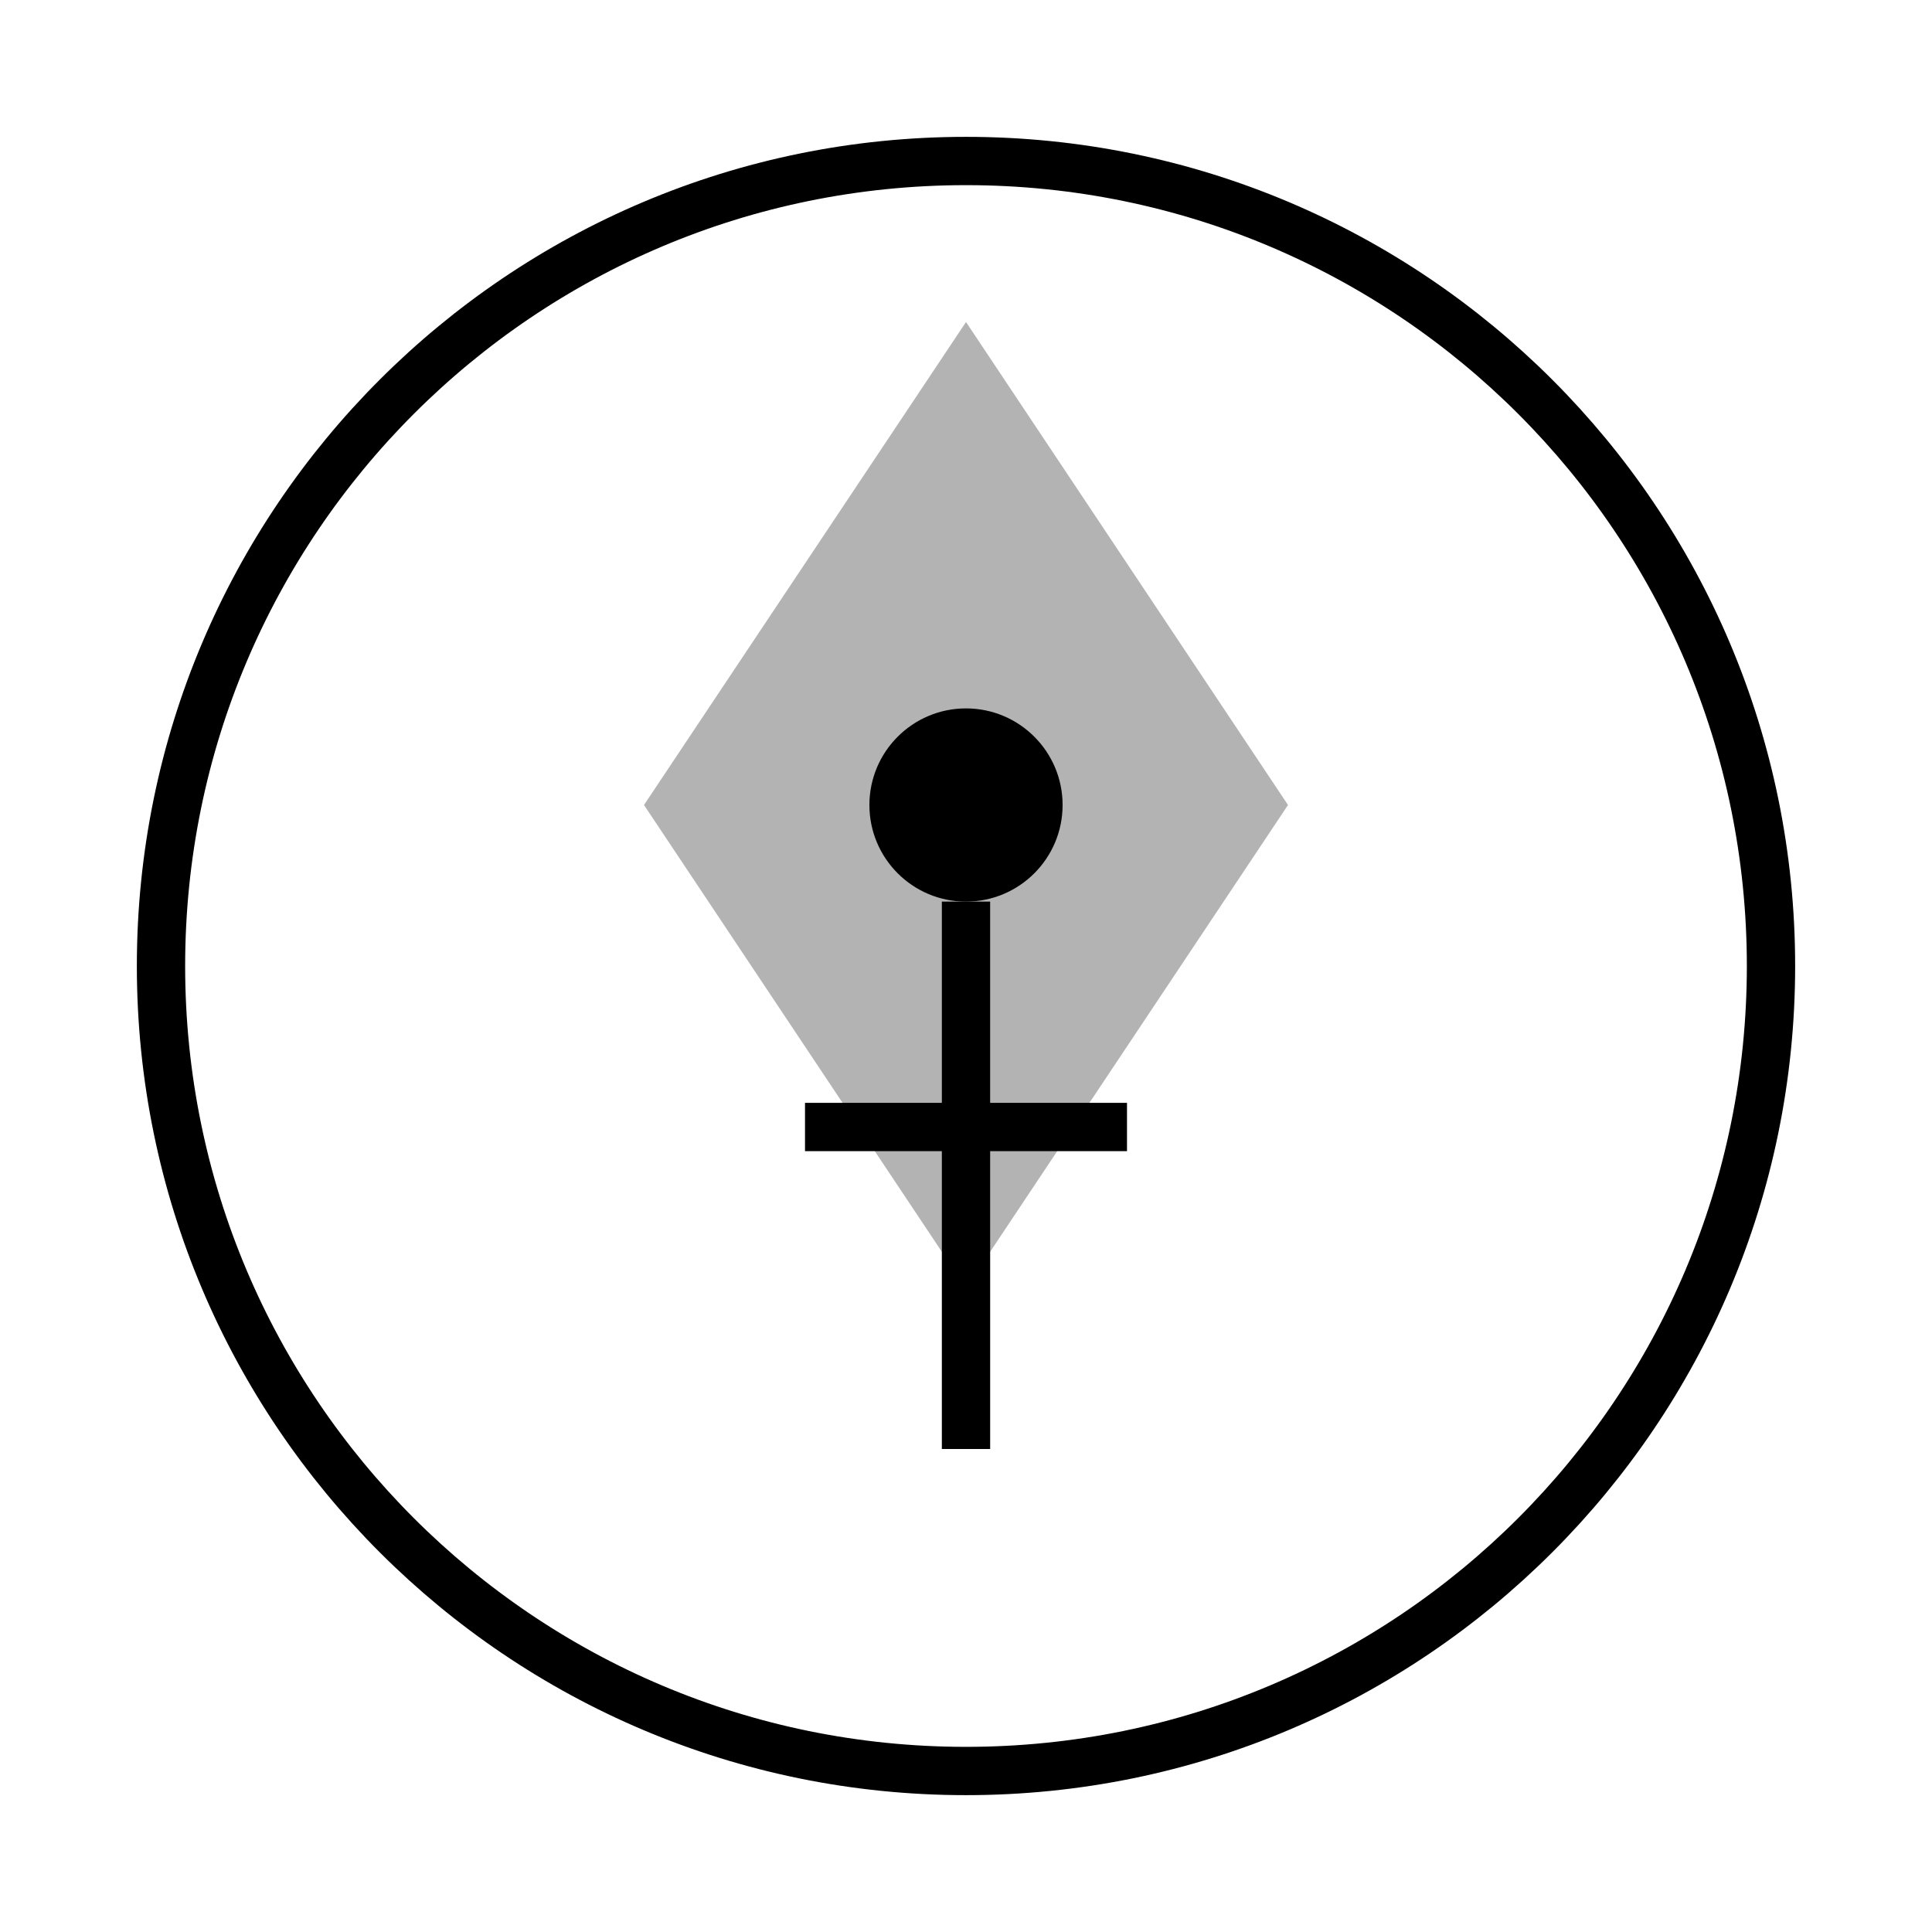
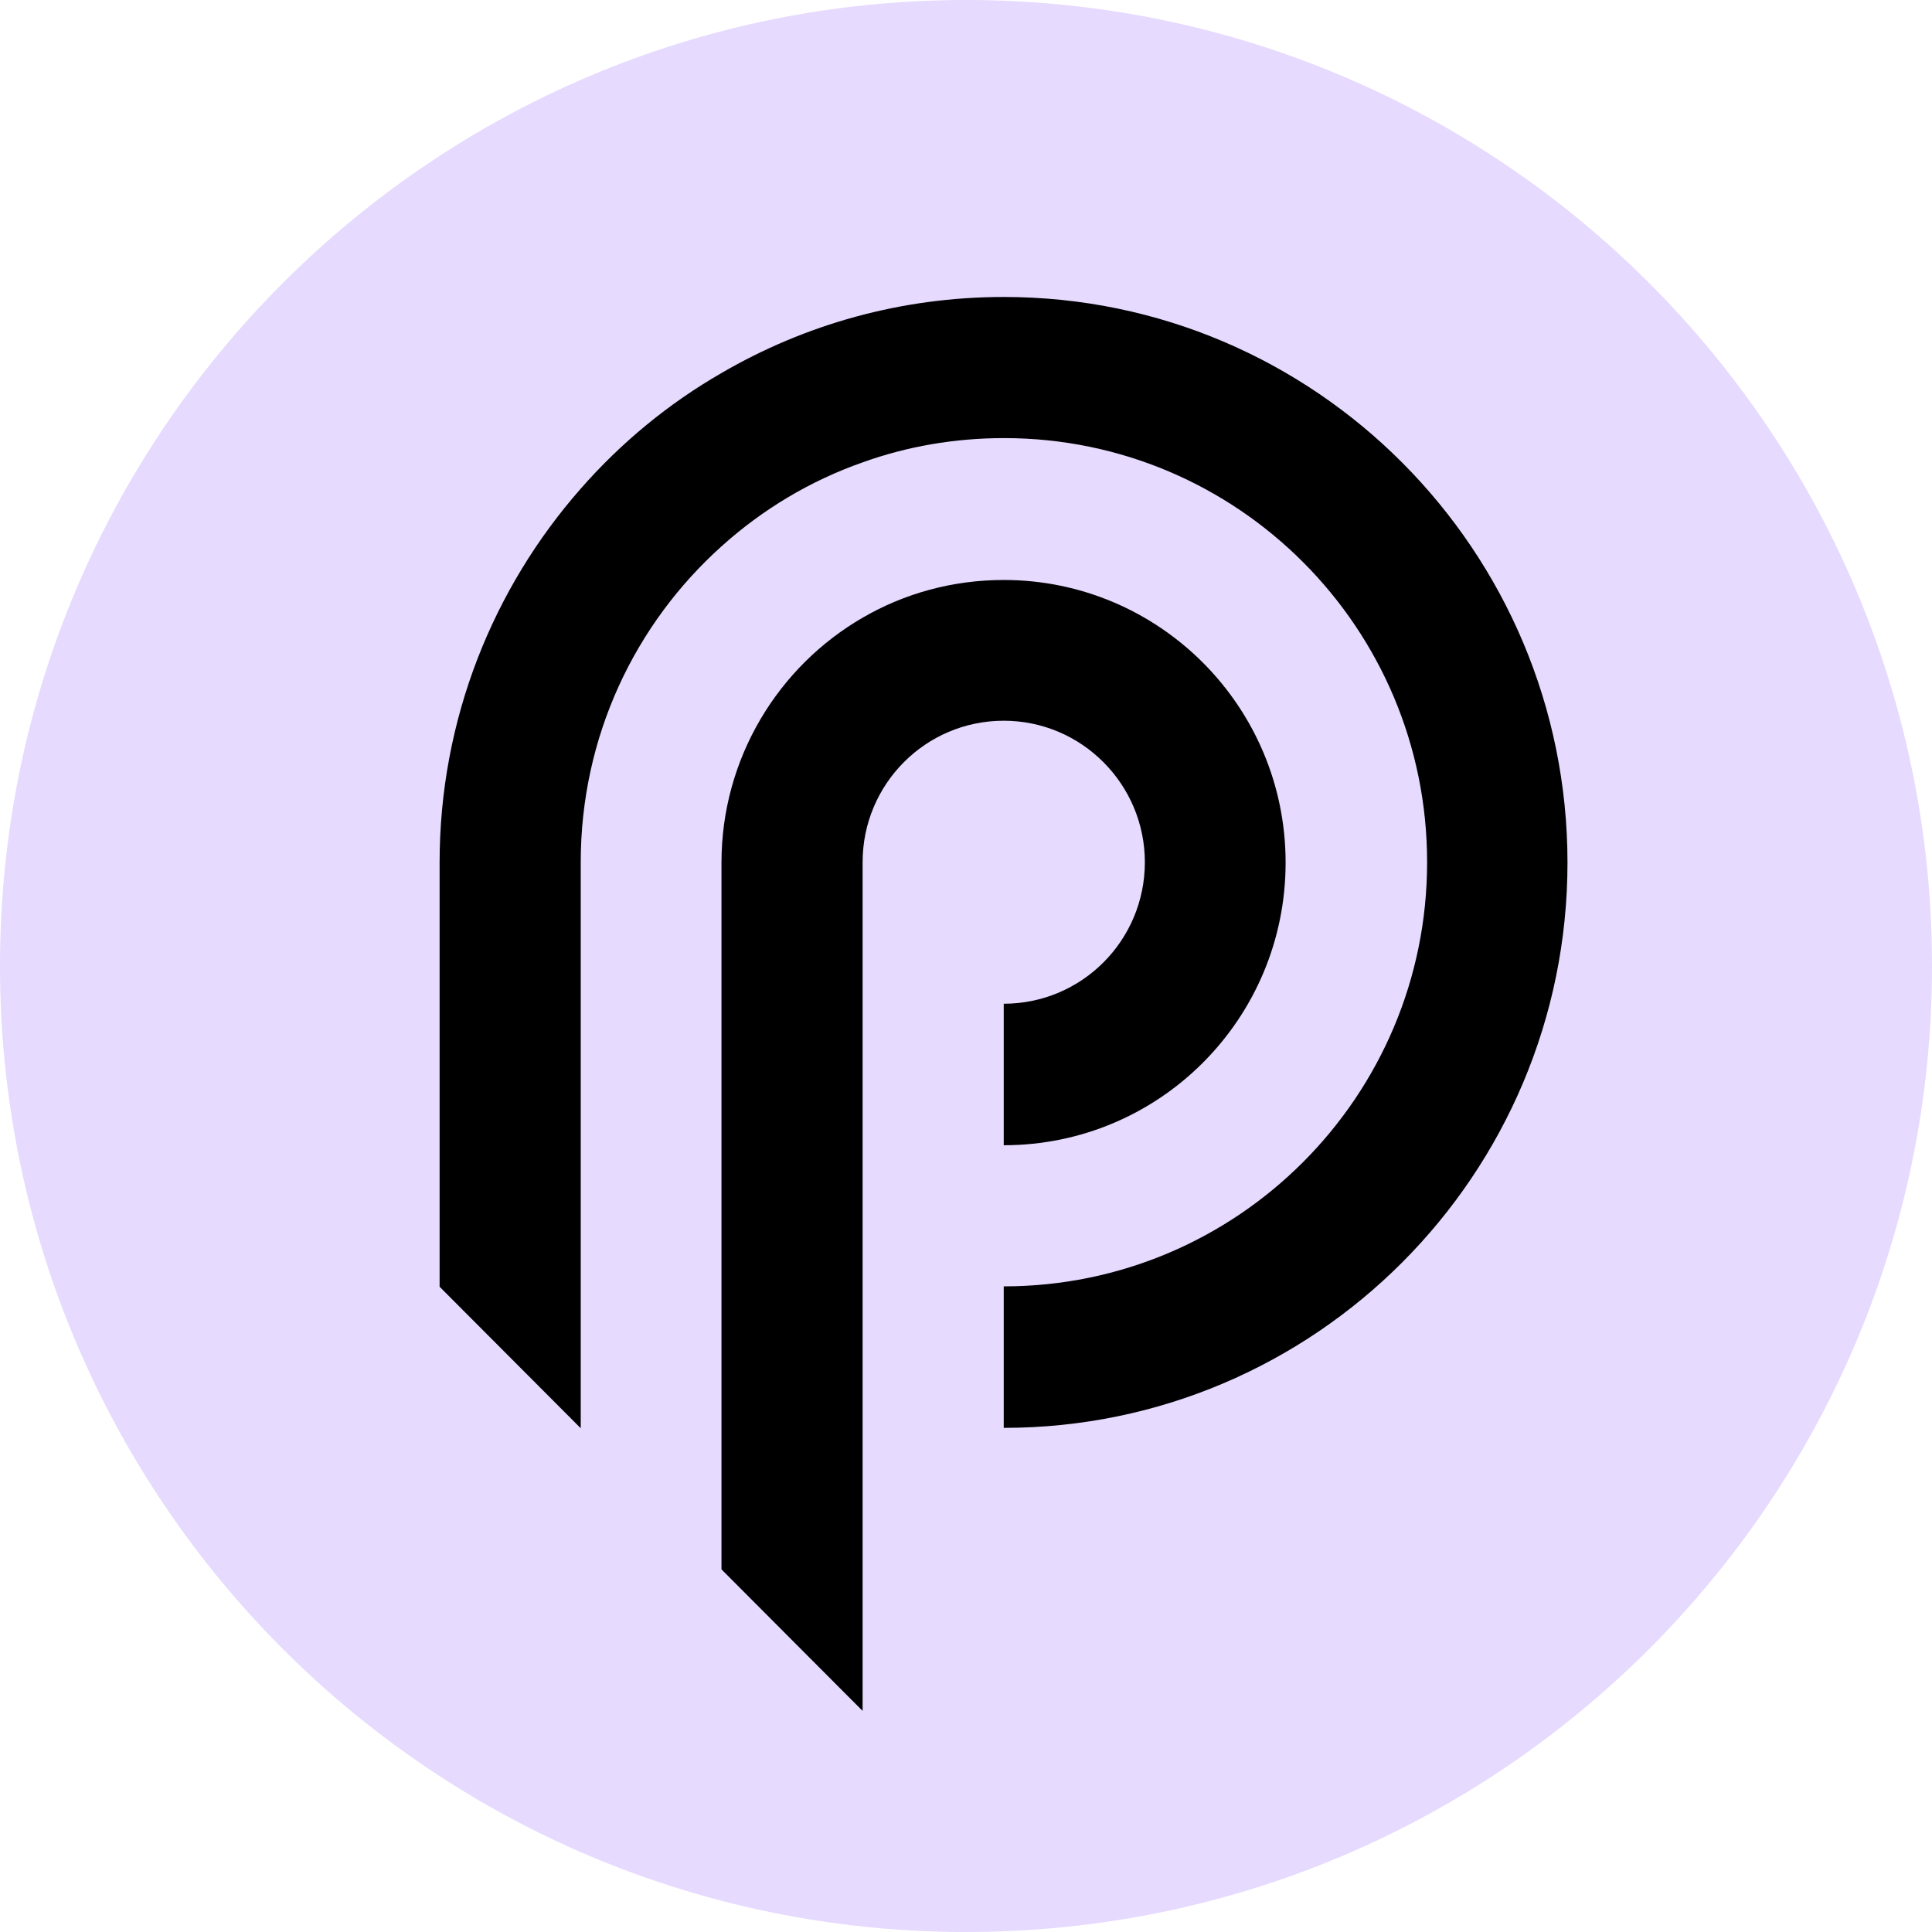
- <svg xmlns="http://www.w3.org/2000/svg" width="120" height="120" viewBox="0 0 120 120" fill="none">
-   <circle cx="60" cy="60" r="50" fill="none" stroke="currentColor" stroke-width="3" />
-   <path d="M60 20L80 50L60 80L40 50L60 20Z" fill="currentColor" fill-opacity="0.3" />
-   <circle cx="60" cy="50" r="6" fill="currentColor" />
-   <line x1="60" y1="56" x2="60" y2="90" stroke="currentColor" stroke-width="3" />
-   <line x1="50" y1="70" x2="70" y2="70" stroke="currentColor" stroke-width="3" />
+ <svg xmlns="http://www.w3.org/2000/svg" viewBox="0 0 512 512">
+   <circle cx="256" cy="256" r="256" fill="#E6DAFE" />
+   <path d="M303.4,228.5c0,20.7-16.7,37.5-37.4,37.5v37.5c41.3,0,74.7-33.5,74.7-74.9s-33.5-74.9-74.7-74.9c-13.6,0-26.4,3.6-37.4,10c-22.3,12.9-37.4,37.2-37.4,64.9v187.3l33.6,33.7l3.8,3.8V228.5c0-20.7,16.7-37.5,37.4-37.5S303.4,207.9,303.4,228.5z" />
+   <path d="M266,78.7c-27.2,0-52.7,7.3-74.7,20.1c-14.1,8.1-26.7,18.5-37.4,30.7c-23.2,26.4-37.4,61.1-37.4,99.1v112.4l37.4,37.5V228.5c0-33.3,14.4-63.2,37.4-83.8c10.8-9.7,23.4-17.3,37.4-22.2c11.7-4.2,24.3-6.4,37.4-6.4c61.9,0,112.1,50.3,112.1,112.4S327.9,340.9,266,340.9v37.5c82.5,0,149.4-67.1,149.4-149.8S348.5,78.7,266,78.7z" />
</svg>
